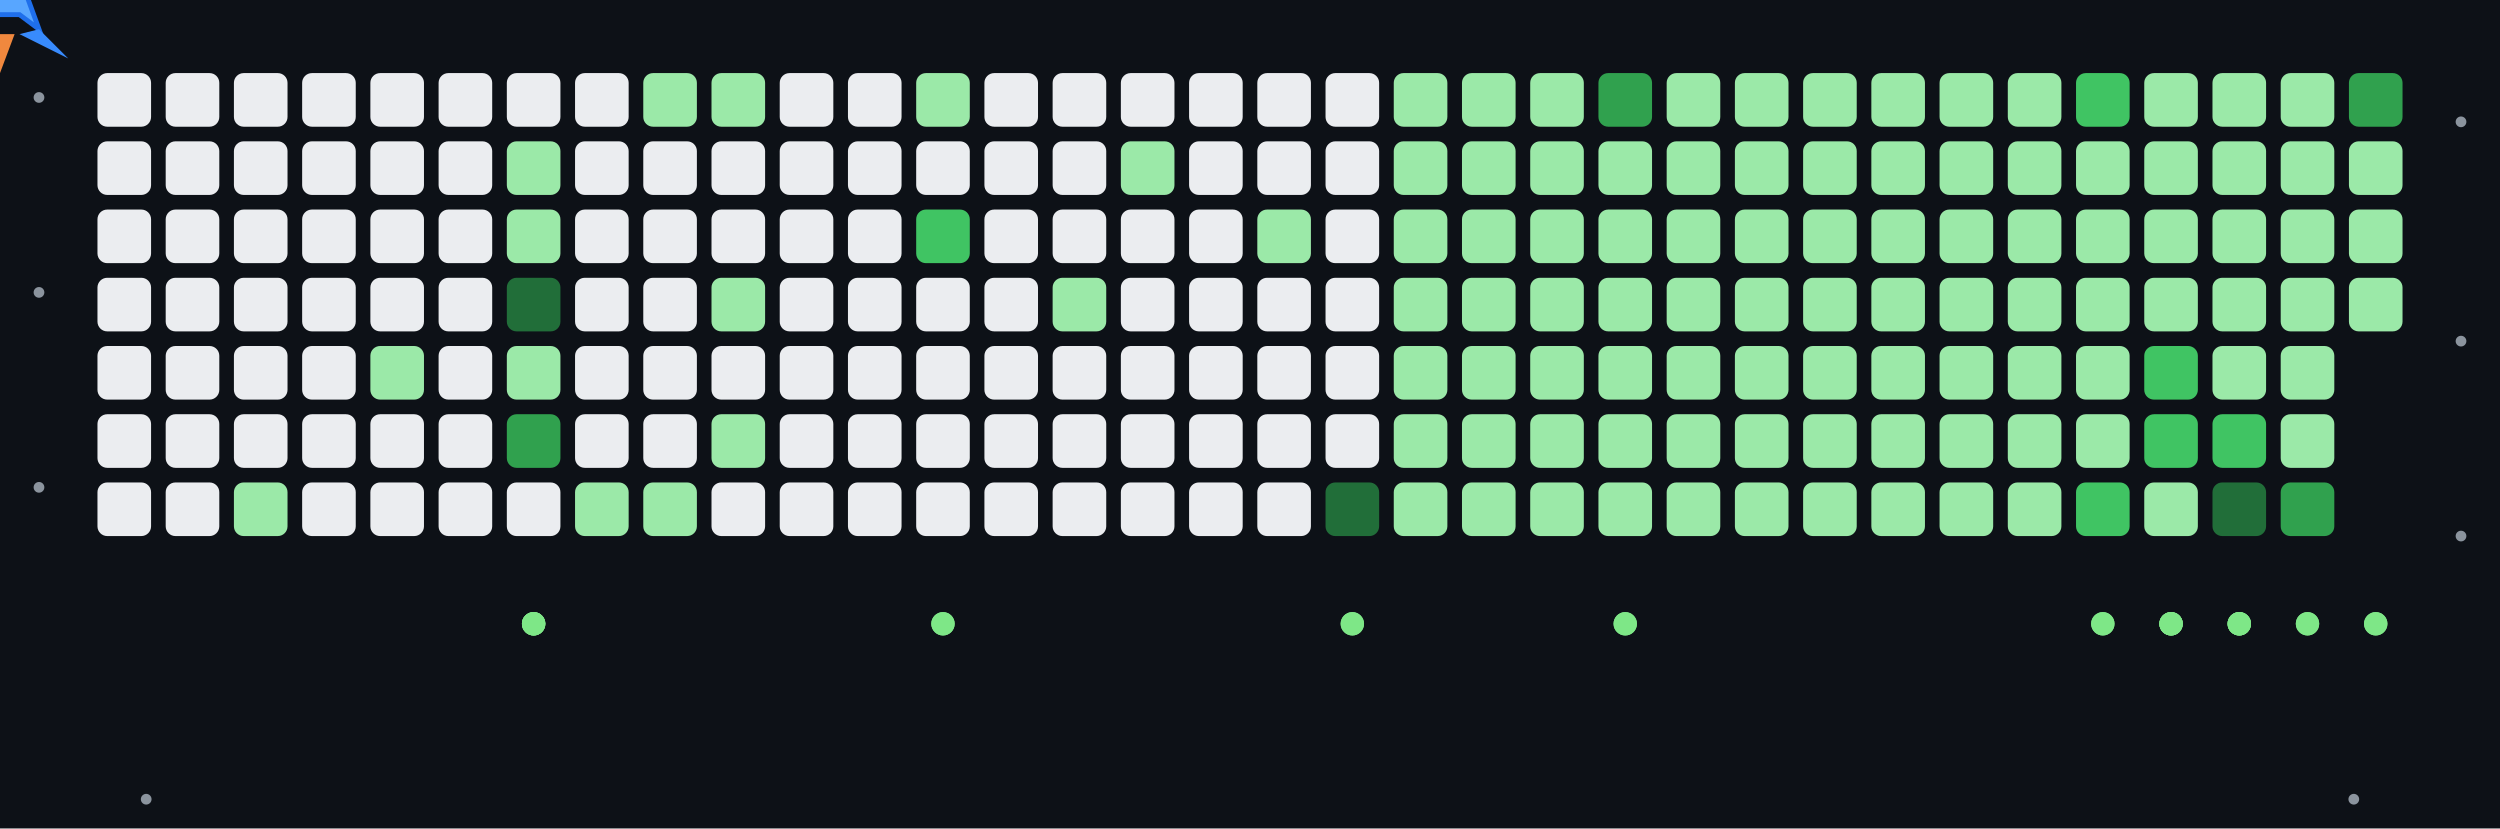
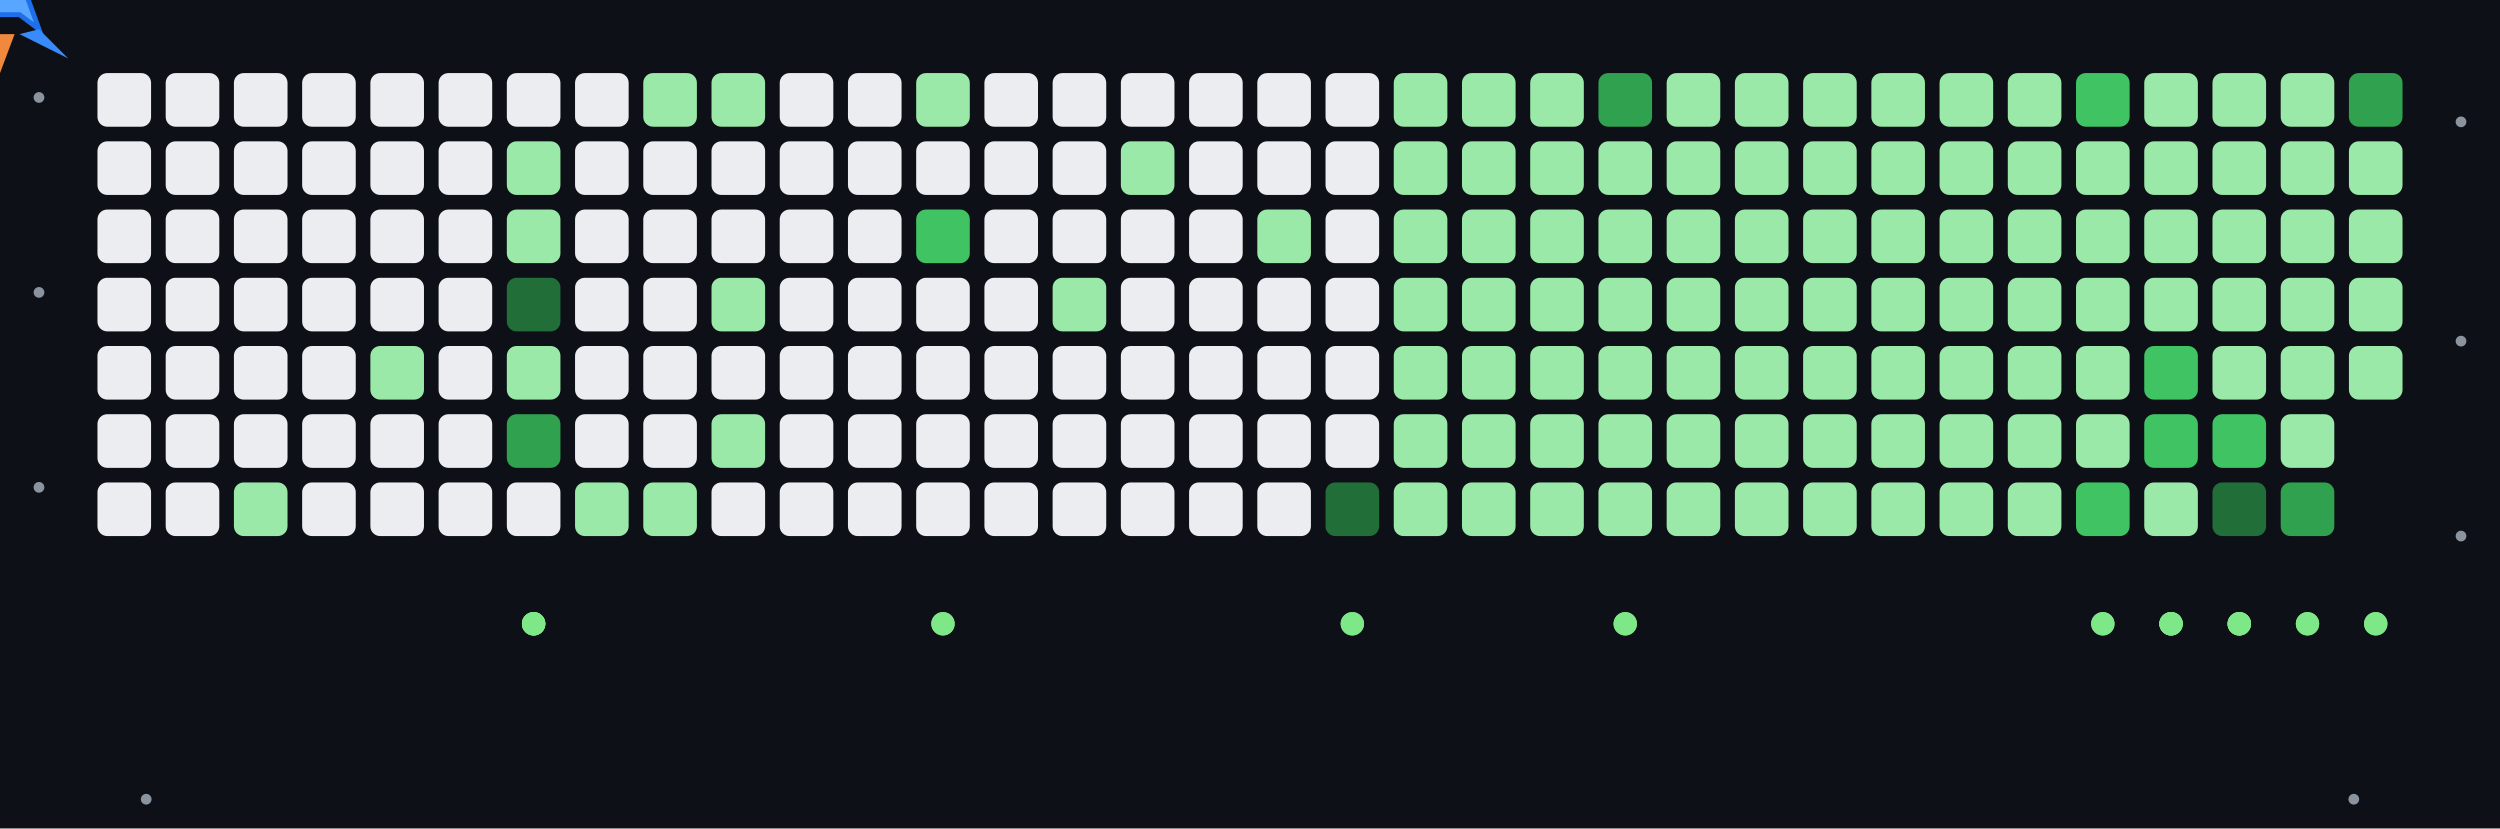
<svg xmlns="http://www.w3.org/2000/svg" viewBox="0 0 513 170">
  <rect x="0" y="0" width="513" height="170" fill="#0d1117" />
  <circle cx="8" cy="20" r="1.1" fill="#8b949e">
    <animate attributeName="opacity" values="0.2;1;0.2" dur="1.2s" repeatCount="indefinite" />
  </circle>
  <circle cx="8" cy="60" r="1.1" fill="#8b949e">
    <animate attributeName="opacity" values="0.2;1;0.2" dur="1.6s" repeatCount="indefinite" />
  </circle>
  <circle cx="8" cy="100" r="1.1" fill="#8b949e">
    <animate attributeName="opacity" values="0.2;1;0.2" dur="2s" repeatCount="indefinite" />
  </circle>
  <circle cx="505" cy="25" r="1.1" fill="#8b949e">
    <animate attributeName="opacity" values="0.2;1;0.2" dur="1.2s" repeatCount="indefinite" />
  </circle>
  <circle cx="505" cy="70" r="1.1" fill="#8b949e">
    <animate attributeName="opacity" values="0.2;1;0.2" dur="1.6s" repeatCount="indefinite" />
  </circle>
  <circle cx="505" cy="110" r="1.1" fill="#8b949e">
    <animate attributeName="opacity" values="0.2;1;0.2" dur="2s" repeatCount="indefinite" />
  </circle>
  <circle cx="30" cy="164" r="1.1" fill="#8b949e">
    <animate attributeName="opacity" values="0.2;1;0.2" dur="1.2s" repeatCount="indefinite" />
  </circle>
  <circle cx="483" cy="164" r="1.1" fill="#8b949e">
    <animate attributeName="opacity" values="0.2;1;0.2" dur="1.6s" repeatCount="indefinite" />
  </circle>
  <g id="grid">
    <rect x="20.00" y="15.00" width="11" height="11" rx="2" ry="2" fill="#ebedf0" />
    <rect x="20.00" y="29.00" width="11" height="11" rx="2" ry="2" fill="#ebedf0" />
    <rect x="20.00" y="43.00" width="11" height="11" rx="2" ry="2" fill="#ebedf0" />
    <rect x="20.00" y="57.00" width="11" height="11" rx="2" ry="2" fill="#ebedf0" />
    <rect x="20.00" y="71.00" width="11" height="11" rx="2" ry="2" fill="#ebedf0" />
    <rect x="20.00" y="85.00" width="11" height="11" rx="2" ry="2" fill="#ebedf0" />
    <rect x="20.00" y="99.00" width="11" height="11" rx="2" ry="2" fill="#ebedf0" />
    <rect x="34.00" y="15.00" width="11" height="11" rx="2" ry="2" fill="#ebedf0" />
    <rect x="34.00" y="29.00" width="11" height="11" rx="2" ry="2" fill="#ebedf0" />
    <rect x="34.00" y="43.00" width="11" height="11" rx="2" ry="2" fill="#ebedf0" />
    <rect x="34.00" y="57.00" width="11" height="11" rx="2" ry="2" fill="#ebedf0" />
    <rect x="34.00" y="71.00" width="11" height="11" rx="2" ry="2" fill="#ebedf0" />
    <rect x="34.00" y="85.00" width="11" height="11" rx="2" ry="2" fill="#ebedf0" />
    <rect x="34.00" y="99.00" width="11" height="11" rx="2" ry="2" fill="#ebedf0" />
    <rect x="48.00" y="15.00" width="11" height="11" rx="2" ry="2" fill="#ebedf0" />
    <rect x="48.00" y="29.00" width="11" height="11" rx="2" ry="2" fill="#ebedf0" />
    <rect x="48.00" y="43.00" width="11" height="11" rx="2" ry="2" fill="#ebedf0" />
    <rect x="48.00" y="57.00" width="11" height="11" rx="2" ry="2" fill="#ebedf0" />
    <rect x="48.00" y="71.00" width="11" height="11" rx="2" ry="2" fill="#ebedf0" />
    <rect x="48.00" y="85.00" width="11" height="11" rx="2" ry="2" fill="#ebedf0" />
    <rect x="48.00" y="99.00" width="11" height="11" rx="2" ry="2" fill="#9be9a8" />
    <rect x="62.00" y="15.00" width="11" height="11" rx="2" ry="2" fill="#ebedf0" />
    <rect x="62.00" y="29.00" width="11" height="11" rx="2" ry="2" fill="#ebedf0" />
    <rect x="62.00" y="43.00" width="11" height="11" rx="2" ry="2" fill="#ebedf0" />
    <rect x="62.00" y="57.00" width="11" height="11" rx="2" ry="2" fill="#ebedf0" />
    <rect x="62.00" y="71.00" width="11" height="11" rx="2" ry="2" fill="#ebedf0" />
    <rect x="62.00" y="85.00" width="11" height="11" rx="2" ry="2" fill="#ebedf0" />
    <rect x="62.00" y="99.00" width="11" height="11" rx="2" ry="2" fill="#ebedf0" />
    <rect x="76.00" y="15.00" width="11" height="11" rx="2" ry="2" fill="#ebedf0" />
    <rect x="76.00" y="29.00" width="11" height="11" rx="2" ry="2" fill="#ebedf0" />
    <rect x="76.00" y="43.00" width="11" height="11" rx="2" ry="2" fill="#ebedf0" />
    <rect x="76.00" y="57.00" width="11" height="11" rx="2" ry="2" fill="#ebedf0" />
    <rect x="76.00" y="71.00" width="11" height="11" rx="2" ry="2" fill="#9be9a8" />
    <rect x="76.00" y="85.00" width="11" height="11" rx="2" ry="2" fill="#ebedf0" />
    <rect x="76.00" y="99.00" width="11" height="11" rx="2" ry="2" fill="#ebedf0" />
    <rect x="90.00" y="15.00" width="11" height="11" rx="2" ry="2" fill="#ebedf0" />
    <rect x="90.00" y="29.00" width="11" height="11" rx="2" ry="2" fill="#ebedf0" />
    <rect x="90.00" y="43.00" width="11" height="11" rx="2" ry="2" fill="#ebedf0" />
    <rect x="90.00" y="57.00" width="11" height="11" rx="2" ry="2" fill="#ebedf0" />
    <rect x="90.00" y="71.00" width="11" height="11" rx="2" ry="2" fill="#ebedf0" />
    <rect x="90.00" y="85.00" width="11" height="11" rx="2" ry="2" fill="#ebedf0" />
    <rect x="90.00" y="99.00" width="11" height="11" rx="2" ry="2" fill="#ebedf0" />
    <rect x="104.00" y="15.00" width="11" height="11" rx="2" ry="2" fill="#ebedf0" />
    <rect x="104.00" y="29.00" width="11" height="11" rx="2" ry="2" fill="#9be9a8" />
    <rect x="104.00" y="43.00" width="11" height="11" rx="2" ry="2" fill="#9be9a8" />
    <rect x="104.00" y="57.00" width="11" height="11" rx="2" ry="2" fill="#216e39">
      <animate attributeName="fill" dur="20s" repeatCount="indefinite" keyTimes="0;0.104;0.11;0.896;0.902;1" values="#216e39;#216e39;#39d353;#216e39;#39d353;#216e39" />
    </rect>
    <rect x="104.00" y="71.00" width="11" height="11" rx="2" ry="2" fill="#9be9a8" />
    <rect x="104.00" y="85.00" width="11" height="11" rx="2" ry="2" fill="#30a14e">
      <animate attributeName="fill" dur="20s" repeatCount="indefinite" keyTimes="0;0.104;0.11;0.896;0.902;1" values="#30a14e;#30a14e;#39d353;#30a14e;#39d353;#30a14e" />
    </rect>
    <rect x="104.00" y="99.00" width="11" height="11" rx="2" ry="2" fill="#ebedf0" />
    <rect x="118.00" y="15.00" width="11" height="11" rx="2" ry="2" fill="#ebedf0" />
    <rect x="118.00" y="29.00" width="11" height="11" rx="2" ry="2" fill="#ebedf0" />
    <rect x="118.00" y="43.00" width="11" height="11" rx="2" ry="2" fill="#ebedf0" />
    <rect x="118.00" y="57.00" width="11" height="11" rx="2" ry="2" fill="#ebedf0" />
    <rect x="118.00" y="71.00" width="11" height="11" rx="2" ry="2" fill="#ebedf0" />
    <rect x="118.00" y="85.00" width="11" height="11" rx="2" ry="2" fill="#ebedf0" />
    <rect x="118.00" y="99.00" width="11" height="11" rx="2" ry="2" fill="#9be9a8" />
    <rect x="132.00" y="15.00" width="11" height="11" rx="2" ry="2" fill="#9be9a8" />
    <rect x="132.00" y="29.00" width="11" height="11" rx="2" ry="2" fill="#ebedf0" />
    <rect x="132.00" y="43.00" width="11" height="11" rx="2" ry="2" fill="#ebedf0" />
    <rect x="132.00" y="57.00" width="11" height="11" rx="2" ry="2" fill="#ebedf0" />
    <rect x="132.00" y="71.00" width="11" height="11" rx="2" ry="2" fill="#ebedf0" />
    <rect x="132.00" y="85.00" width="11" height="11" rx="2" ry="2" fill="#ebedf0" />
    <rect x="132.00" y="99.00" width="11" height="11" rx="2" ry="2" fill="#9be9a8" />
    <rect x="146.00" y="15.00" width="11" height="11" rx="2" ry="2" fill="#9be9a8" />
    <rect x="146.00" y="29.00" width="11" height="11" rx="2" ry="2" fill="#ebedf0" />
    <rect x="146.00" y="43.00" width="11" height="11" rx="2" ry="2" fill="#ebedf0" />
    <rect x="146.00" y="57.00" width="11" height="11" rx="2" ry="2" fill="#9be9a8" />
    <rect x="146.00" y="71.00" width="11" height="11" rx="2" ry="2" fill="#ebedf0" />
    <rect x="146.00" y="85.00" width="11" height="11" rx="2" ry="2" fill="#9be9a8" />
    <rect x="146.00" y="99.00" width="11" height="11" rx="2" ry="2" fill="#ebedf0" />
    <rect x="160.00" y="15.00" width="11" height="11" rx="2" ry="2" fill="#ebedf0" />
    <rect x="160.00" y="29.00" width="11" height="11" rx="2" ry="2" fill="#ebedf0" />
    <rect x="160.00" y="43.00" width="11" height="11" rx="2" ry="2" fill="#ebedf0" />
    <rect x="160.00" y="57.00" width="11" height="11" rx="2" ry="2" fill="#ebedf0" />
    <rect x="160.00" y="71.00" width="11" height="11" rx="2" ry="2" fill="#ebedf0" />
    <rect x="160.00" y="85.00" width="11" height="11" rx="2" ry="2" fill="#ebedf0" />
    <rect x="160.00" y="99.00" width="11" height="11" rx="2" ry="2" fill="#ebedf0" />
    <rect x="174.00" y="15.00" width="11" height="11" rx="2" ry="2" fill="#ebedf0" />
    <rect x="174.00" y="29.00" width="11" height="11" rx="2" ry="2" fill="#ebedf0" />
    <rect x="174.00" y="43.00" width="11" height="11" rx="2" ry="2" fill="#ebedf0" />
    <rect x="174.00" y="57.00" width="11" height="11" rx="2" ry="2" fill="#ebedf0" />
    <rect x="174.00" y="71.00" width="11" height="11" rx="2" ry="2" fill="#ebedf0" />
    <rect x="174.00" y="85.00" width="11" height="11" rx="2" ry="2" fill="#ebedf0" />
    <rect x="174.00" y="99.00" width="11" height="11" rx="2" ry="2" fill="#ebedf0" />
    <rect x="188.00" y="15.00" width="11" height="11" rx="2" ry="2" fill="#9be9a8" />
    <rect x="188.00" y="29.00" width="11" height="11" rx="2" ry="2" fill="#ebedf0" />
    <rect x="188.00" y="43.00" width="11" height="11" rx="2" ry="2" fill="#40c463">
      <animate attributeName="fill" dur="20s" repeatCount="indefinite" keyTimes="0;0.187;0.193;0.813;0.819;1" values="#40c463;#40c463;#39d353;#40c463;#39d353;#40c463" />
    </rect>
    <rect x="188.00" y="57.00" width="11" height="11" rx="2" ry="2" fill="#ebedf0" />
    <rect x="188.00" y="71.00" width="11" height="11" rx="2" ry="2" fill="#ebedf0" />
    <rect x="188.00" y="85.00" width="11" height="11" rx="2" ry="2" fill="#ebedf0" />
    <rect x="188.00" y="99.00" width="11" height="11" rx="2" ry="2" fill="#ebedf0" />
    <rect x="202.00" y="15.00" width="11" height="11" rx="2" ry="2" fill="#ebedf0" />
    <rect x="202.00" y="29.00" width="11" height="11" rx="2" ry="2" fill="#ebedf0" />
    <rect x="202.00" y="43.00" width="11" height="11" rx="2" ry="2" fill="#ebedf0" />
    <rect x="202.00" y="57.00" width="11" height="11" rx="2" ry="2" fill="#ebedf0" />
    <rect x="202.00" y="71.00" width="11" height="11" rx="2" ry="2" fill="#ebedf0" />
    <rect x="202.00" y="85.00" width="11" height="11" rx="2" ry="2" fill="#ebedf0" />
    <rect x="202.00" y="99.00" width="11" height="11" rx="2" ry="2" fill="#ebedf0" />
    <rect x="216.00" y="15.00" width="11" height="11" rx="2" ry="2" fill="#ebedf0" />
    <rect x="216.00" y="29.00" width="11" height="11" rx="2" ry="2" fill="#ebedf0" />
    <rect x="216.00" y="43.00" width="11" height="11" rx="2" ry="2" fill="#ebedf0" />
    <rect x="216.00" y="57.00" width="11" height="11" rx="2" ry="2" fill="#9be9a8" />
    <rect x="216.00" y="71.00" width="11" height="11" rx="2" ry="2" fill="#ebedf0" />
    <rect x="216.00" y="85.00" width="11" height="11" rx="2" ry="2" fill="#ebedf0" />
    <rect x="216.00" y="99.00" width="11" height="11" rx="2" ry="2" fill="#ebedf0" />
    <rect x="230.00" y="15.00" width="11" height="11" rx="2" ry="2" fill="#ebedf0" />
    <rect x="230.00" y="29.00" width="11" height="11" rx="2" ry="2" fill="#9be9a8" />
    <rect x="230.00" y="43.00" width="11" height="11" rx="2" ry="2" fill="#ebedf0" />
    <rect x="230.00" y="57.00" width="11" height="11" rx="2" ry="2" fill="#ebedf0" />
    <rect x="230.00" y="71.00" width="11" height="11" rx="2" ry="2" fill="#ebedf0" />
    <rect x="230.00" y="85.00" width="11" height="11" rx="2" ry="2" fill="#ebedf0" />
    <rect x="230.00" y="99.00" width="11" height="11" rx="2" ry="2" fill="#ebedf0" />
    <rect x="244.00" y="15.00" width="11" height="11" rx="2" ry="2" fill="#ebedf0" />
    <rect x="244.00" y="29.00" width="11" height="11" rx="2" ry="2" fill="#ebedf0" />
    <rect x="244.00" y="43.00" width="11" height="11" rx="2" ry="2" fill="#ebedf0" />
    <rect x="244.00" y="57.00" width="11" height="11" rx="2" ry="2" fill="#ebedf0" />
    <rect x="244.00" y="71.00" width="11" height="11" rx="2" ry="2" fill="#ebedf0" />
    <rect x="244.00" y="85.00" width="11" height="11" rx="2" ry="2" fill="#ebedf0" />
    <rect x="244.00" y="99.00" width="11" height="11" rx="2" ry="2" fill="#ebedf0" />
    <rect x="258.00" y="15.00" width="11" height="11" rx="2" ry="2" fill="#ebedf0" />
    <rect x="258.00" y="29.00" width="11" height="11" rx="2" ry="2" fill="#ebedf0" />
    <rect x="258.00" y="43.00" width="11" height="11" rx="2" ry="2" fill="#9be9a8" />
    <rect x="258.00" y="57.00" width="11" height="11" rx="2" ry="2" fill="#ebedf0" />
    <rect x="258.00" y="71.00" width="11" height="11" rx="2" ry="2" fill="#ebedf0" />
    <rect x="258.00" y="85.00" width="11" height="11" rx="2" ry="2" fill="#ebedf0" />
    <rect x="258.00" y="99.00" width="11" height="11" rx="2" ry="2" fill="#ebedf0" />
    <rect x="272.00" y="15.00" width="11" height="11" rx="2" ry="2" fill="#ebedf0" />
    <rect x="272.00" y="29.00" width="11" height="11" rx="2" ry="2" fill="#ebedf0" />
    <rect x="272.00" y="43.00" width="11" height="11" rx="2" ry="2" fill="#ebedf0" />
    <rect x="272.00" y="57.00" width="11" height="11" rx="2" ry="2" fill="#ebedf0" />
    <rect x="272.00" y="71.00" width="11" height="11" rx="2" ry="2" fill="#ebedf0" />
    <rect x="272.00" y="85.00" width="11" height="11" rx="2" ry="2" fill="#ebedf0" />
    <rect x="272.00" y="99.00" width="11" height="11" rx="2" ry="2" fill="#216e39">
      <animate attributeName="fill" dur="20s" repeatCount="indefinite" keyTimes="0;0.271;0.277;0.729;0.735;1" values="#216e39;#216e39;#39d353;#216e39;#39d353;#216e39" />
    </rect>
    <rect x="286.00" y="15.00" width="11" height="11" rx="2" ry="2" fill="#9be9a8" />
    <rect x="286.00" y="29.00" width="11" height="11" rx="2" ry="2" fill="#9be9a8" />
    <rect x="286.00" y="43.00" width="11" height="11" rx="2" ry="2" fill="#9be9a8" />
    <rect x="286.00" y="57.00" width="11" height="11" rx="2" ry="2" fill="#9be9a8" />
    <rect x="286.00" y="71.00" width="11" height="11" rx="2" ry="2" fill="#9be9a8" />
    <rect x="286.00" y="85.00" width="11" height="11" rx="2" ry="2" fill="#9be9a8" />
    <rect x="286.00" y="99.00" width="11" height="11" rx="2" ry="2" fill="#9be9a8" />
    <rect x="300.00" y="15.00" width="11" height="11" rx="2" ry="2" fill="#9be9a8" />
    <rect x="300.00" y="29.00" width="11" height="11" rx="2" ry="2" fill="#9be9a8" />
    <rect x="300.00" y="43.00" width="11" height="11" rx="2" ry="2" fill="#9be9a8" />
    <rect x="300.00" y="57.00" width="11" height="11" rx="2" ry="2" fill="#9be9a8" />
    <rect x="300.00" y="71.00" width="11" height="11" rx="2" ry="2" fill="#9be9a8" />
    <rect x="300.00" y="85.00" width="11" height="11" rx="2" ry="2" fill="#9be9a8" />
    <rect x="300.00" y="99.00" width="11" height="11" rx="2" ry="2" fill="#9be9a8" />
    <rect x="314.00" y="15.00" width="11" height="11" rx="2" ry="2" fill="#9be9a8" />
    <rect x="314.00" y="29.00" width="11" height="11" rx="2" ry="2" fill="#9be9a8" />
    <rect x="314.00" y="43.00" width="11" height="11" rx="2" ry="2" fill="#9be9a8" />
    <rect x="314.00" y="57.00" width="11" height="11" rx="2" ry="2" fill="#9be9a8" />
    <rect x="314.00" y="71.00" width="11" height="11" rx="2" ry="2" fill="#9be9a8" />
    <rect x="314.00" y="85.00" width="11" height="11" rx="2" ry="2" fill="#9be9a8" />
    <rect x="314.00" y="99.00" width="11" height="11" rx="2" ry="2" fill="#9be9a8" />
    <rect x="328.00" y="15.00" width="11" height="11" rx="2" ry="2" fill="#30a14e">
      <animate attributeName="fill" dur="20s" repeatCount="indefinite" keyTimes="0;0.327;0.333;0.673;0.679;1" values="#30a14e;#30a14e;#39d353;#30a14e;#39d353;#30a14e" />
    </rect>
    <rect x="328.00" y="29.00" width="11" height="11" rx="2" ry="2" fill="#9be9a8" />
    <rect x="328.00" y="43.00" width="11" height="11" rx="2" ry="2" fill="#9be9a8" />
    <rect x="328.00" y="57.00" width="11" height="11" rx="2" ry="2" fill="#9be9a8" />
    <rect x="328.00" y="71.00" width="11" height="11" rx="2" ry="2" fill="#9be9a8" />
    <rect x="328.00" y="85.00" width="11" height="11" rx="2" ry="2" fill="#9be9a8" />
    <rect x="328.00" y="99.00" width="11" height="11" rx="2" ry="2" fill="#9be9a8" />
    <rect x="342.00" y="15.00" width="11" height="11" rx="2" ry="2" fill="#9be9a8" />
    <rect x="342.00" y="29.00" width="11" height="11" rx="2" ry="2" fill="#9be9a8" />
    <rect x="342.00" y="43.00" width="11" height="11" rx="2" ry="2" fill="#9be9a8" />
    <rect x="342.00" y="57.00" width="11" height="11" rx="2" ry="2" fill="#9be9a8" />
    <rect x="342.00" y="71.00" width="11" height="11" rx="2" ry="2" fill="#9be9a8" />
    <rect x="342.00" y="85.00" width="11" height="11" rx="2" ry="2" fill="#9be9a8" />
    <rect x="342.00" y="99.00" width="11" height="11" rx="2" ry="2" fill="#9be9a8" />
    <rect x="356.00" y="15.00" width="11" height="11" rx="2" ry="2" fill="#9be9a8" />
    <rect x="356.00" y="29.00" width="11" height="11" rx="2" ry="2" fill="#9be9a8" />
    <rect x="356.00" y="43.00" width="11" height="11" rx="2" ry="2" fill="#9be9a8" />
    <rect x="356.00" y="57.00" width="11" height="11" rx="2" ry="2" fill="#9be9a8" />
    <rect x="356.00" y="71.00" width="11" height="11" rx="2" ry="2" fill="#9be9a8" />
    <rect x="356.00" y="85.00" width="11" height="11" rx="2" ry="2" fill="#9be9a8" />
    <rect x="356.00" y="99.00" width="11" height="11" rx="2" ry="2" fill="#9be9a8" />
    <rect x="370.00" y="15.00" width="11" height="11" rx="2" ry="2" fill="#9be9a8" />
    <rect x="370.00" y="29.00" width="11" height="11" rx="2" ry="2" fill="#9be9a8" />
    <rect x="370.00" y="43.00" width="11" height="11" rx="2" ry="2" fill="#9be9a8" />
    <rect x="370.00" y="57.00" width="11" height="11" rx="2" ry="2" fill="#9be9a8" />
    <rect x="370.00" y="71.00" width="11" height="11" rx="2" ry="2" fill="#9be9a8" />
    <rect x="370.00" y="85.00" width="11" height="11" rx="2" ry="2" fill="#9be9a8" />
    <rect x="370.00" y="99.00" width="11" height="11" rx="2" ry="2" fill="#9be9a8" />
    <rect x="384.00" y="15.00" width="11" height="11" rx="2" ry="2" fill="#9be9a8" />
    <rect x="384.00" y="29.00" width="11" height="11" rx="2" ry="2" fill="#9be9a8" />
    <rect x="384.00" y="43.00" width="11" height="11" rx="2" ry="2" fill="#9be9a8" />
    <rect x="384.00" y="57.00" width="11" height="11" rx="2" ry="2" fill="#9be9a8" />
    <rect x="384.00" y="71.00" width="11" height="11" rx="2" ry="2" fill="#9be9a8" />
    <rect x="384.00" y="85.00" width="11" height="11" rx="2" ry="2" fill="#9be9a8" />
    <rect x="384.00" y="99.00" width="11" height="11" rx="2" ry="2" fill="#9be9a8" />
    <rect x="398.00" y="15.00" width="11" height="11" rx="2" ry="2" fill="#9be9a8" />
    <rect x="398.00" y="29.00" width="11" height="11" rx="2" ry="2" fill="#9be9a8" />
    <rect x="398.00" y="43.00" width="11" height="11" rx="2" ry="2" fill="#9be9a8" />
    <rect x="398.00" y="57.00" width="11" height="11" rx="2" ry="2" fill="#9be9a8" />
    <rect x="398.00" y="71.00" width="11" height="11" rx="2" ry="2" fill="#9be9a8" />
    <rect x="398.00" y="85.00" width="11" height="11" rx="2" ry="2" fill="#9be9a8" />
    <rect x="398.00" y="99.00" width="11" height="11" rx="2" ry="2" fill="#9be9a8" />
    <rect x="412.00" y="15.00" width="11" height="11" rx="2" ry="2" fill="#9be9a8" />
    <rect x="412.00" y="29.00" width="11" height="11" rx="2" ry="2" fill="#9be9a8" />
    <rect x="412.00" y="43.00" width="11" height="11" rx="2" ry="2" fill="#9be9a8" />
    <rect x="412.00" y="57.00" width="11" height="11" rx="2" ry="2" fill="#9be9a8" />
    <rect x="412.00" y="71.00" width="11" height="11" rx="2" ry="2" fill="#9be9a8" />
    <rect x="412.00" y="85.00" width="11" height="11" rx="2" ry="2" fill="#9be9a8" />
    <rect x="412.00" y="99.00" width="11" height="11" rx="2" ry="2" fill="#9be9a8" />
    <rect x="426.00" y="15.00" width="11" height="11" rx="2" ry="2" fill="#40c463">
      <animate attributeName="fill" dur="20s" repeatCount="indefinite" keyTimes="0;0.424;0.43;0.576;0.582;1" values="#40c463;#40c463;#39d353;#40c463;#39d353;#40c463" />
    </rect>
    <rect x="426.00" y="29.00" width="11" height="11" rx="2" ry="2" fill="#9be9a8" />
    <rect x="426.00" y="43.00" width="11" height="11" rx="2" ry="2" fill="#9be9a8" />
    <rect x="426.00" y="57.00" width="11" height="11" rx="2" ry="2" fill="#9be9a8" />
    <rect x="426.00" y="71.00" width="11" height="11" rx="2" ry="2" fill="#9be9a8" />
    <rect x="426.00" y="85.00" width="11" height="11" rx="2" ry="2" fill="#9be9a8" />
    <rect x="426.00" y="99.00" width="11" height="11" rx="2" ry="2" fill="#40c463" />
    <rect x="440.00" y="15.00" width="11" height="11" rx="2" ry="2" fill="#9be9a8" />
    <rect x="440.00" y="29.00" width="11" height="11" rx="2" ry="2" fill="#9be9a8" />
    <rect x="440.00" y="43.00" width="11" height="11" rx="2" ry="2" fill="#9be9a8" />
    <rect x="440.00" y="57.00" width="11" height="11" rx="2" ry="2" fill="#9be9a8" />
    <rect x="440.00" y="71.00" width="11" height="11" rx="2" ry="2" fill="#40c463">
      <animate attributeName="fill" dur="20s" repeatCount="indefinite" keyTimes="0;0.438;0.444;0.562;0.568;1" values="#40c463;#40c463;#39d353;#40c463;#39d353;#40c463" />
    </rect>
    <rect x="440.00" y="85.00" width="11" height="11" rx="2" ry="2" fill="#40c463">
      <animate attributeName="fill" dur="20s" repeatCount="indefinite" keyTimes="0;0.438;0.444;0.562;0.568;1" values="#40c463;#40c463;#39d353;#40c463;#39d353;#40c463" />
    </rect>
    <rect x="440.00" y="99.00" width="11" height="11" rx="2" ry="2" fill="#9be9a8" />
    <rect x="454.00" y="15.00" width="11" height="11" rx="2" ry="2" fill="#9be9a8" />
    <rect x="454.00" y="29.00" width="11" height="11" rx="2" ry="2" fill="#9be9a8" />
    <rect x="454.00" y="43.00" width="11" height="11" rx="2" ry="2" fill="#9be9a8" />
    <rect x="454.00" y="57.00" width="11" height="11" rx="2" ry="2" fill="#9be9a8" />
    <rect x="454.00" y="71.00" width="11" height="11" rx="2" ry="2" fill="#9be9a8" />
    <rect x="454.00" y="85.00" width="11" height="11" rx="2" ry="2" fill="#40c463">
      <animate attributeName="fill" dur="20s" repeatCount="indefinite" keyTimes="0;0.452;0.458;0.548;0.554;1" values="#40c463;#40c463;#39d353;#40c463;#39d353;#40c463" />
    </rect>
    <rect x="454.00" y="99.00" width="11" height="11" rx="2" ry="2" fill="#216e39">
      <animate attributeName="fill" dur="20s" repeatCount="indefinite" keyTimes="0;0.452;0.458;0.548;0.554;1" values="#216e39;#216e39;#39d353;#216e39;#39d353;#216e39" />
    </rect>
    <rect x="468.00" y="15.00" width="11" height="11" rx="2" ry="2" fill="#9be9a8" />
    <rect x="468.00" y="29.00" width="11" height="11" rx="2" ry="2" fill="#9be9a8" />
    <rect x="468.00" y="43.00" width="11" height="11" rx="2" ry="2" fill="#9be9a8" />
    <rect x="468.00" y="57.00" width="11" height="11" rx="2" ry="2" fill="#9be9a8" />
    <rect x="468.00" y="71.00" width="11" height="11" rx="2" ry="2" fill="#9be9a8" />
    <rect x="468.00" y="85.00" width="11" height="11" rx="2" ry="2" fill="#9be9a8" />
    <rect x="468.00" y="99.00" width="11" height="11" rx="2" ry="2" fill="#30a14e">
      <animate attributeName="fill" dur="20s" repeatCount="indefinite" keyTimes="0;0.466;0.472;0.534;0.54;1" values="#30a14e;#30a14e;#39d353;#30a14e;#39d353;#30a14e" />
    </rect>
    <rect x="482.00" y="15.00" width="11" height="11" rx="2" ry="2" fill="#30a14e">
      <animate attributeName="fill" dur="20s" repeatCount="indefinite" keyTimes="0;0.48;0.486;0.52;0.526;1" values="#30a14e;#30a14e;#39d353;#30a14e;#39d353;#30a14e" />
    </rect>
    <rect x="482.00" y="29.00" width="11" height="11" rx="2" ry="2" fill="#9be9a8" />
    <rect x="482.00" y="43.00" width="11" height="11" rx="2" ry="2" fill="#9be9a8" />
    <rect x="482.00" y="57.00" width="11" height="11" rx="2" ry="2" fill="#9be9a8" />
+     <rect x="482.00" y="71.00" width="11" height="11" rx="2" ry="2" fill="#9be9a8" />
  </g>
  <g id="bullets">
    <circle cx="109.5" cy="128" r="2.4" fill="#7ee787">
      <animate attributeName="cy" dur="20s" repeatCount="indefinite" keyTimes="0;0.086;0.104;1" values="128;128;62.5;62.5" />
      <animate attributeName="opacity" dur="20s" repeatCount="indefinite" keyTimes="0;0.086;0.104;0.11;1" values="0;1;1;0;0" />
    </circle>
    <circle cx="109.5" cy="128" r="2.4" fill="#7ee787">
      <animate attributeName="cy" dur="20s" repeatCount="indefinite" keyTimes="0;0.086;0.104;1" values="128;128;90.5;90.5" />
      <animate attributeName="opacity" dur="20s" repeatCount="indefinite" keyTimes="0;0.086;0.104;0.11;1" values="0;1;1;0;0" />
    </circle>
    <circle cx="193.5" cy="128" r="2.4" fill="#7ee787">
      <animate attributeName="cy" dur="20s" repeatCount="indefinite" keyTimes="0;0.169;0.187;1" values="128;128;48.5;48.5" />
      <animate attributeName="opacity" dur="20s" repeatCount="indefinite" keyTimes="0;0.169;0.187;0.193;1" values="0;1;1;0;0" />
    </circle>
    <circle cx="277.5" cy="128" r="2.4" fill="#7ee787">
      <animate attributeName="cy" dur="20s" repeatCount="indefinite" keyTimes="0;0.253;0.271;1" values="128;128;104.5;104.5" />
      <animate attributeName="opacity" dur="20s" repeatCount="indefinite" keyTimes="0;0.253;0.271;0.277;1" values="0;1;1;0;0" />
    </circle>
    <circle cx="333.5" cy="128" r="2.4" fill="#7ee787">
      <animate attributeName="cy" dur="20s" repeatCount="indefinite" keyTimes="0;0.309;0.327;1" values="128;128;20.5;20.5" />
      <animate attributeName="opacity" dur="20s" repeatCount="indefinite" keyTimes="0;0.309;0.327;0.333;1" values="0;1;1;0;0" />
    </circle>
    <circle cx="431.5" cy="128" r="2.4" fill="#7ee787">
      <animate attributeName="cy" dur="20s" repeatCount="indefinite" keyTimes="0;0.406;0.424;1" values="128;128;20.5;20.5" />
      <animate attributeName="opacity" dur="20s" repeatCount="indefinite" keyTimes="0;0.406;0.424;0.43;1" values="0;1;1;0;0" />
    </circle>
    <circle cx="445.5" cy="128" r="2.4" fill="#7ee787">
      <animate attributeName="cy" dur="20s" repeatCount="indefinite" keyTimes="0;0.42;0.438;1" values="128;128;76.5;76.5" />
      <animate attributeName="opacity" dur="20s" repeatCount="indefinite" keyTimes="0;0.42;0.438;0.444;1" values="0;1;1;0;0" />
    </circle>
    <circle cx="445.5" cy="128" r="2.4" fill="#7ee787">
      <animate attributeName="cy" dur="20s" repeatCount="indefinite" keyTimes="0;0.42;0.438;1" values="128;128;90.5;90.5" />
      <animate attributeName="opacity" dur="20s" repeatCount="indefinite" keyTimes="0;0.42;0.438;0.444;1" values="0;1;1;0;0" />
    </circle>
    <circle cx="459.5" cy="128" r="2.4" fill="#7ee787">
      <animate attributeName="cy" dur="20s" repeatCount="indefinite" keyTimes="0;0.434;0.452;1" values="128;128;90.5;90.5" />
      <animate attributeName="opacity" dur="20s" repeatCount="indefinite" keyTimes="0;0.434;0.452;0.458;1" values="0;1;1;0;0" />
    </circle>
    <circle cx="459.5" cy="128" r="2.4" fill="#7ee787">
      <animate attributeName="cy" dur="20s" repeatCount="indefinite" keyTimes="0;0.434;0.452;1" values="128;128;104.5;104.5" />
      <animate attributeName="opacity" dur="20s" repeatCount="indefinite" keyTimes="0;0.434;0.452;0.458;1" values="0;1;1;0;0" />
    </circle>
    <circle cx="473.5" cy="128" r="2.4" fill="#7ee787">
      <animate attributeName="cy" dur="20s" repeatCount="indefinite" keyTimes="0;0.448;0.466;1" values="128;128;104.5;104.5" />
      <animate attributeName="opacity" dur="20s" repeatCount="indefinite" keyTimes="0;0.448;0.466;0.472;1" values="0;1;1;0;0" />
    </circle>
    <circle cx="487.5" cy="128" r="2.4" fill="#7ee787">
      <animate attributeName="cy" dur="20s" repeatCount="indefinite" keyTimes="0;0.462;0.48;1" values="128;128;20.5;20.5" />
      <animate attributeName="opacity" dur="20s" repeatCount="indefinite" keyTimes="0;0.462;0.48;0.486;1" values="0;1;1;0;0" />
    </circle>
    <circle cx="487.5" cy="128" r="2.4" fill="#7ee787">
      <animate attributeName="cy" dur="20s" repeatCount="indefinite" keyTimes="0;0.502;0.52;1" values="128;128;20.5;20.5" />
      <animate attributeName="opacity" dur="20s" repeatCount="indefinite" keyTimes="0;0.502;0.52;0.526;1" values="0;1;1;0;0" />
    </circle>
    <circle cx="473.5" cy="128" r="2.4" fill="#7ee787">
      <animate attributeName="cy" dur="20s" repeatCount="indefinite" keyTimes="0;0.516;0.534;1" values="128;128;104.5;104.5" />
      <animate attributeName="opacity" dur="20s" repeatCount="indefinite" keyTimes="0;0.516;0.534;0.54;1" values="0;1;1;0;0" />
    </circle>
    <circle cx="459.5" cy="128" r="2.4" fill="#7ee787">
      <animate attributeName="cy" dur="20s" repeatCount="indefinite" keyTimes="0;0.53;0.548;1" values="128;128;104.5;104.5" />
      <animate attributeName="opacity" dur="20s" repeatCount="indefinite" keyTimes="0;0.53;0.548;0.554;1" values="0;1;1;0;0" />
    </circle>
    <circle cx="459.5" cy="128" r="2.4" fill="#7ee787">
      <animate attributeName="cy" dur="20s" repeatCount="indefinite" keyTimes="0;0.53;0.548;1" values="128;128;90.5;90.5" />
      <animate attributeName="opacity" dur="20s" repeatCount="indefinite" keyTimes="0;0.53;0.548;0.554;1" values="0;1;1;0;0" />
    </circle>
    <circle cx="445.5" cy="128" r="2.4" fill="#7ee787">
      <animate attributeName="cy" dur="20s" repeatCount="indefinite" keyTimes="0;0.544;0.562;1" values="128;128;90.5;90.5" />
      <animate attributeName="opacity" dur="20s" repeatCount="indefinite" keyTimes="0;0.544;0.562;0.568;1" values="0;1;1;0;0" />
    </circle>
    <circle cx="445.5" cy="128" r="2.4" fill="#7ee787">
      <animate attributeName="cy" dur="20s" repeatCount="indefinite" keyTimes="0;0.544;0.562;1" values="128;128;76.5;76.5" />
      <animate attributeName="opacity" dur="20s" repeatCount="indefinite" keyTimes="0;0.544;0.562;0.568;1" values="0;1;1;0;0" />
    </circle>
    <circle cx="431.5" cy="128" r="2.4" fill="#7ee787">
      <animate attributeName="cy" dur="20s" repeatCount="indefinite" keyTimes="0;0.558;0.576;1" values="128;128;20.5;20.5" />
      <animate attributeName="opacity" dur="20s" repeatCount="indefinite" keyTimes="0;0.558;0.576;0.582;1" values="0;1;1;0;0" />
    </circle>
    <circle cx="333.5" cy="128" r="2.4" fill="#7ee787">
      <animate attributeName="cy" dur="20s" repeatCount="indefinite" keyTimes="0;0.655;0.673;1" values="128;128;20.5;20.5" />
      <animate attributeName="opacity" dur="20s" repeatCount="indefinite" keyTimes="0;0.655;0.673;0.679;1" values="0;1;1;0;0" />
    </circle>
    <circle cx="277.5" cy="128" r="2.4" fill="#7ee787">
      <animate attributeName="cy" dur="20s" repeatCount="indefinite" keyTimes="0;0.711;0.729;1" values="128;128;104.5;104.5" />
      <animate attributeName="opacity" dur="20s" repeatCount="indefinite" keyTimes="0;0.711;0.729;0.735;1" values="0;1;1;0;0" />
    </circle>
    <circle cx="193.5" cy="128" r="2.4" fill="#7ee787">
      <animate attributeName="cy" dur="20s" repeatCount="indefinite" keyTimes="0;0.795;0.813;1" values="128;128;48.5;48.5" />
      <animate attributeName="opacity" dur="20s" repeatCount="indefinite" keyTimes="0;0.795;0.813;0.819;1" values="0;1;1;0;0" />
    </circle>
    <circle cx="109.5" cy="128" r="2.4" fill="#7ee787">
      <animate attributeName="cy" dur="20s" repeatCount="indefinite" keyTimes="0;0.878;0.896;1" values="128;128;90.5;90.5" />
      <animate attributeName="opacity" dur="20s" repeatCount="indefinite" keyTimes="0;0.878;0.896;0.902;1" values="0;1;1;0;0" />
    </circle>
    <circle cx="109.5" cy="128" r="2.4" fill="#7ee787">
      <animate attributeName="cy" dur="20s" repeatCount="indefinite" keyTimes="0;0.878;0.896;1" values="128;128;62.5;62.5" />
      <animate attributeName="opacity" dur="20s" repeatCount="indefinite" keyTimes="0;0.878;0.896;0.902;1" values="0;1;1;0;0" />
    </circle>
  </g>
  <g id="blasts">
    <circle cx="109.5" cy="62.5" r="0" fill="none" stroke="#56d364" stroke-width="1.6" opacity="0">
      <animate attributeName="r" dur="20s" repeatCount="indefinite" keyTimes="0;0.104;0.122;1" values="0;1;9;9" />
      <animate attributeName="opacity" dur="20s" repeatCount="indefinite" keyTimes="0;0.104;0.122;1" values="0;1;1;0" />
    </circle>
    <circle cx="109.5" cy="90.5" r="0" fill="none" stroke="#56d364" stroke-width="1.6" opacity="0">
      <animate attributeName="r" dur="20s" repeatCount="indefinite" keyTimes="0;0.104;0.122;1" values="0;1;9;9" />
      <animate attributeName="opacity" dur="20s" repeatCount="indefinite" keyTimes="0;0.104;0.122;1" values="0;1;1;0" />
    </circle>
    <circle cx="193.5" cy="48.5" r="0" fill="none" stroke="#56d364" stroke-width="1.6" opacity="0">
      <animate attributeName="r" dur="20s" repeatCount="indefinite" keyTimes="0;0.187;0.205;1" values="0;1;9;9" />
      <animate attributeName="opacity" dur="20s" repeatCount="indefinite" keyTimes="0;0.187;0.205;1" values="0;1;1;0" />
    </circle>
    <circle cx="277.5" cy="104.5" r="0" fill="none" stroke="#56d364" stroke-width="1.6" opacity="0">
      <animate attributeName="r" dur="20s" repeatCount="indefinite" keyTimes="0;0.271;0.289;1" values="0;1;9;9" />
      <animate attributeName="opacity" dur="20s" repeatCount="indefinite" keyTimes="0;0.271;0.289;1" values="0;1;1;0" />
    </circle>
    <circle cx="333.5" cy="20.5" r="0" fill="none" stroke="#56d364" stroke-width="1.6" opacity="0">
      <animate attributeName="r" dur="20s" repeatCount="indefinite" keyTimes="0;0.327;0.345;1" values="0;1;9;9" />
      <animate attributeName="opacity" dur="20s" repeatCount="indefinite" keyTimes="0;0.327;0.345;1" values="0;1;1;0" />
    </circle>
    <circle cx="431.5" cy="20.5" r="0" fill="none" stroke="#56d364" stroke-width="1.6" opacity="0">
      <animate attributeName="r" dur="20s" repeatCount="indefinite" keyTimes="0;0.424;0.442;1" values="0;1;9;9" />
      <animate attributeName="opacity" dur="20s" repeatCount="indefinite" keyTimes="0;0.424;0.442;1" values="0;1;1;0" />
    </circle>
    <circle cx="445.5" cy="76.5" r="0" fill="none" stroke="#56d364" stroke-width="1.6" opacity="0">
      <animate attributeName="r" dur="20s" repeatCount="indefinite" keyTimes="0;0.438;0.456;1" values="0;1;9;9" />
      <animate attributeName="opacity" dur="20s" repeatCount="indefinite" keyTimes="0;0.438;0.456;1" values="0;1;1;0" />
    </circle>
    <circle cx="445.5" cy="90.5" r="0" fill="none" stroke="#56d364" stroke-width="1.6" opacity="0">
      <animate attributeName="r" dur="20s" repeatCount="indefinite" keyTimes="0;0.438;0.456;1" values="0;1;9;9" />
      <animate attributeName="opacity" dur="20s" repeatCount="indefinite" keyTimes="0;0.438;0.456;1" values="0;1;1;0" />
    </circle>
    <circle cx="459.5" cy="90.5" r="0" fill="none" stroke="#56d364" stroke-width="1.6" opacity="0">
      <animate attributeName="r" dur="20s" repeatCount="indefinite" keyTimes="0;0.452;0.47;1" values="0;1;9;9" />
      <animate attributeName="opacity" dur="20s" repeatCount="indefinite" keyTimes="0;0.452;0.47;1" values="0;1;1;0" />
    </circle>
    <circle cx="459.5" cy="104.5" r="0" fill="none" stroke="#56d364" stroke-width="1.6" opacity="0">
      <animate attributeName="r" dur="20s" repeatCount="indefinite" keyTimes="0;0.452;0.47;1" values="0;1;9;9" />
      <animate attributeName="opacity" dur="20s" repeatCount="indefinite" keyTimes="0;0.452;0.47;1" values="0;1;1;0" />
    </circle>
    <circle cx="473.5" cy="104.5" r="0" fill="none" stroke="#56d364" stroke-width="1.6" opacity="0">
      <animate attributeName="r" dur="20s" repeatCount="indefinite" keyTimes="0;0.466;0.484;1" values="0;1;9;9" />
      <animate attributeName="opacity" dur="20s" repeatCount="indefinite" keyTimes="0;0.466;0.484;1" values="0;1;1;0" />
    </circle>
    <circle cx="487.5" cy="20.5" r="0" fill="none" stroke="#56d364" stroke-width="1.6" opacity="0">
      <animate attributeName="r" dur="20s" repeatCount="indefinite" keyTimes="0;0.48;0.498;1" values="0;1;9;9" />
      <animate attributeName="opacity" dur="20s" repeatCount="indefinite" keyTimes="0;0.48;0.498;1" values="0;1;1;0" />
    </circle>
    <circle cx="487.5" cy="20.5" r="0" fill="none" stroke="#56d364" stroke-width="1.6" opacity="0">
      <animate attributeName="r" dur="20s" repeatCount="indefinite" keyTimes="0;0.52;0.538;1" values="0;1;9;9" />
      <animate attributeName="opacity" dur="20s" repeatCount="indefinite" keyTimes="0;0.52;0.538;1" values="0;1;1;0" />
    </circle>
    <circle cx="473.5" cy="104.5" r="0" fill="none" stroke="#56d364" stroke-width="1.6" opacity="0">
      <animate attributeName="r" dur="20s" repeatCount="indefinite" keyTimes="0;0.534;0.552;1" values="0;1;9;9" />
      <animate attributeName="opacity" dur="20s" repeatCount="indefinite" keyTimes="0;0.534;0.552;1" values="0;1;1;0" />
    </circle>
    <circle cx="459.5" cy="104.5" r="0" fill="none" stroke="#56d364" stroke-width="1.6" opacity="0">
      <animate attributeName="r" dur="20s" repeatCount="indefinite" keyTimes="0;0.548;0.566;1" values="0;1;9;9" />
      <animate attributeName="opacity" dur="20s" repeatCount="indefinite" keyTimes="0;0.548;0.566;1" values="0;1;1;0" />
    </circle>
    <circle cx="459.5" cy="90.5" r="0" fill="none" stroke="#56d364" stroke-width="1.6" opacity="0">
      <animate attributeName="r" dur="20s" repeatCount="indefinite" keyTimes="0;0.548;0.566;1" values="0;1;9;9" />
      <animate attributeName="opacity" dur="20s" repeatCount="indefinite" keyTimes="0;0.548;0.566;1" values="0;1;1;0" />
    </circle>
    <circle cx="445.5" cy="90.5" r="0" fill="none" stroke="#56d364" stroke-width="1.6" opacity="0">
      <animate attributeName="r" dur="20s" repeatCount="indefinite" keyTimes="0;0.562;0.58;1" values="0;1;9;9" />
      <animate attributeName="opacity" dur="20s" repeatCount="indefinite" keyTimes="0;0.562;0.58;1" values="0;1;1;0" />
    </circle>
    <circle cx="445.5" cy="76.5" r="0" fill="none" stroke="#56d364" stroke-width="1.6" opacity="0">
      <animate attributeName="r" dur="20s" repeatCount="indefinite" keyTimes="0;0.562;0.58;1" values="0;1;9;9" />
      <animate attributeName="opacity" dur="20s" repeatCount="indefinite" keyTimes="0;0.562;0.58;1" values="0;1;1;0" />
    </circle>
    <circle cx="431.5" cy="20.5" r="0" fill="none" stroke="#56d364" stroke-width="1.6" opacity="0">
      <animate attributeName="r" dur="20s" repeatCount="indefinite" keyTimes="0;0.576;0.594;1" values="0;1;9;9" />
      <animate attributeName="opacity" dur="20s" repeatCount="indefinite" keyTimes="0;0.576;0.594;1" values="0;1;1;0" />
    </circle>
    <circle cx="333.5" cy="20.5" r="0" fill="none" stroke="#56d364" stroke-width="1.6" opacity="0">
      <animate attributeName="r" dur="20s" repeatCount="indefinite" keyTimes="0;0.673;0.691;1" values="0;1;9;9" />
      <animate attributeName="opacity" dur="20s" repeatCount="indefinite" keyTimes="0;0.673;0.691;1" values="0;1;1;0" />
    </circle>
    <circle cx="277.5" cy="104.5" r="0" fill="none" stroke="#56d364" stroke-width="1.6" opacity="0">
      <animate attributeName="r" dur="20s" repeatCount="indefinite" keyTimes="0;0.729;0.747;1" values="0;1;9;9" />
      <animate attributeName="opacity" dur="20s" repeatCount="indefinite" keyTimes="0;0.729;0.747;1" values="0;1;1;0" />
    </circle>
    <circle cx="193.5" cy="48.5" r="0" fill="none" stroke="#56d364" stroke-width="1.6" opacity="0">
      <animate attributeName="r" dur="20s" repeatCount="indefinite" keyTimes="0;0.813;0.831;1" values="0;1;9;9" />
      <animate attributeName="opacity" dur="20s" repeatCount="indefinite" keyTimes="0;0.813;0.831;1" values="0;1;1;0" />
    </circle>
    <circle cx="109.5" cy="90.5" r="0" fill="none" stroke="#56d364" stroke-width="1.6" opacity="0">
      <animate attributeName="r" dur="20s" repeatCount="indefinite" keyTimes="0;0.896;0.914;1" values="0;1;9;9" />
      <animate attributeName="opacity" dur="20s" repeatCount="indefinite" keyTimes="0;0.896;0.914;1" values="0;1;1;0" />
    </circle>
    <circle cx="109.5" cy="62.5" r="0" fill="none" stroke="#56d364" stroke-width="1.6" opacity="0">
      <animate attributeName="r" dur="20s" repeatCount="indefinite" keyTimes="0;0.896;0.914;1" values="0;1;9;9" />
      <animate attributeName="opacity" dur="20s" repeatCount="indefinite" keyTimes="0;0.896;0.914;1" values="0;1;1;0" />
    </circle>
  </g>
  <g id="jet">
    <g transform="translate(0,0)">
      <polygon points="0,-16 8,6 4,3 -4,3 -8,6" fill="#58a6ff" stroke="#1f6feb" stroke-width="1" />
      <polygon points="-8,6 -14,12 -4,7" fill="#388bfd" />
      <polygon points="8,6 14,12 4,7" fill="#388bfd" />
      <circle cx="0" cy="-6" r="2.2" fill="#c9e6ff" />
      <polygon points="-3,7 3,7 0,15" fill="#f0883e">
        <animate attributeName="opacity" values="0.5;1;0.6;1" dur="0.18s" repeatCount="indefinite" />
      </polygon>
    </g>
    <animateTransform attributeName="transform" attributeType="XML" type="translate" dur="20s" repeatCount="indefinite" keyTimes="0;0.5;1" values="35.00,140.00;478.00,140.00;35.00,140.00" />
  </g>
</svg>
